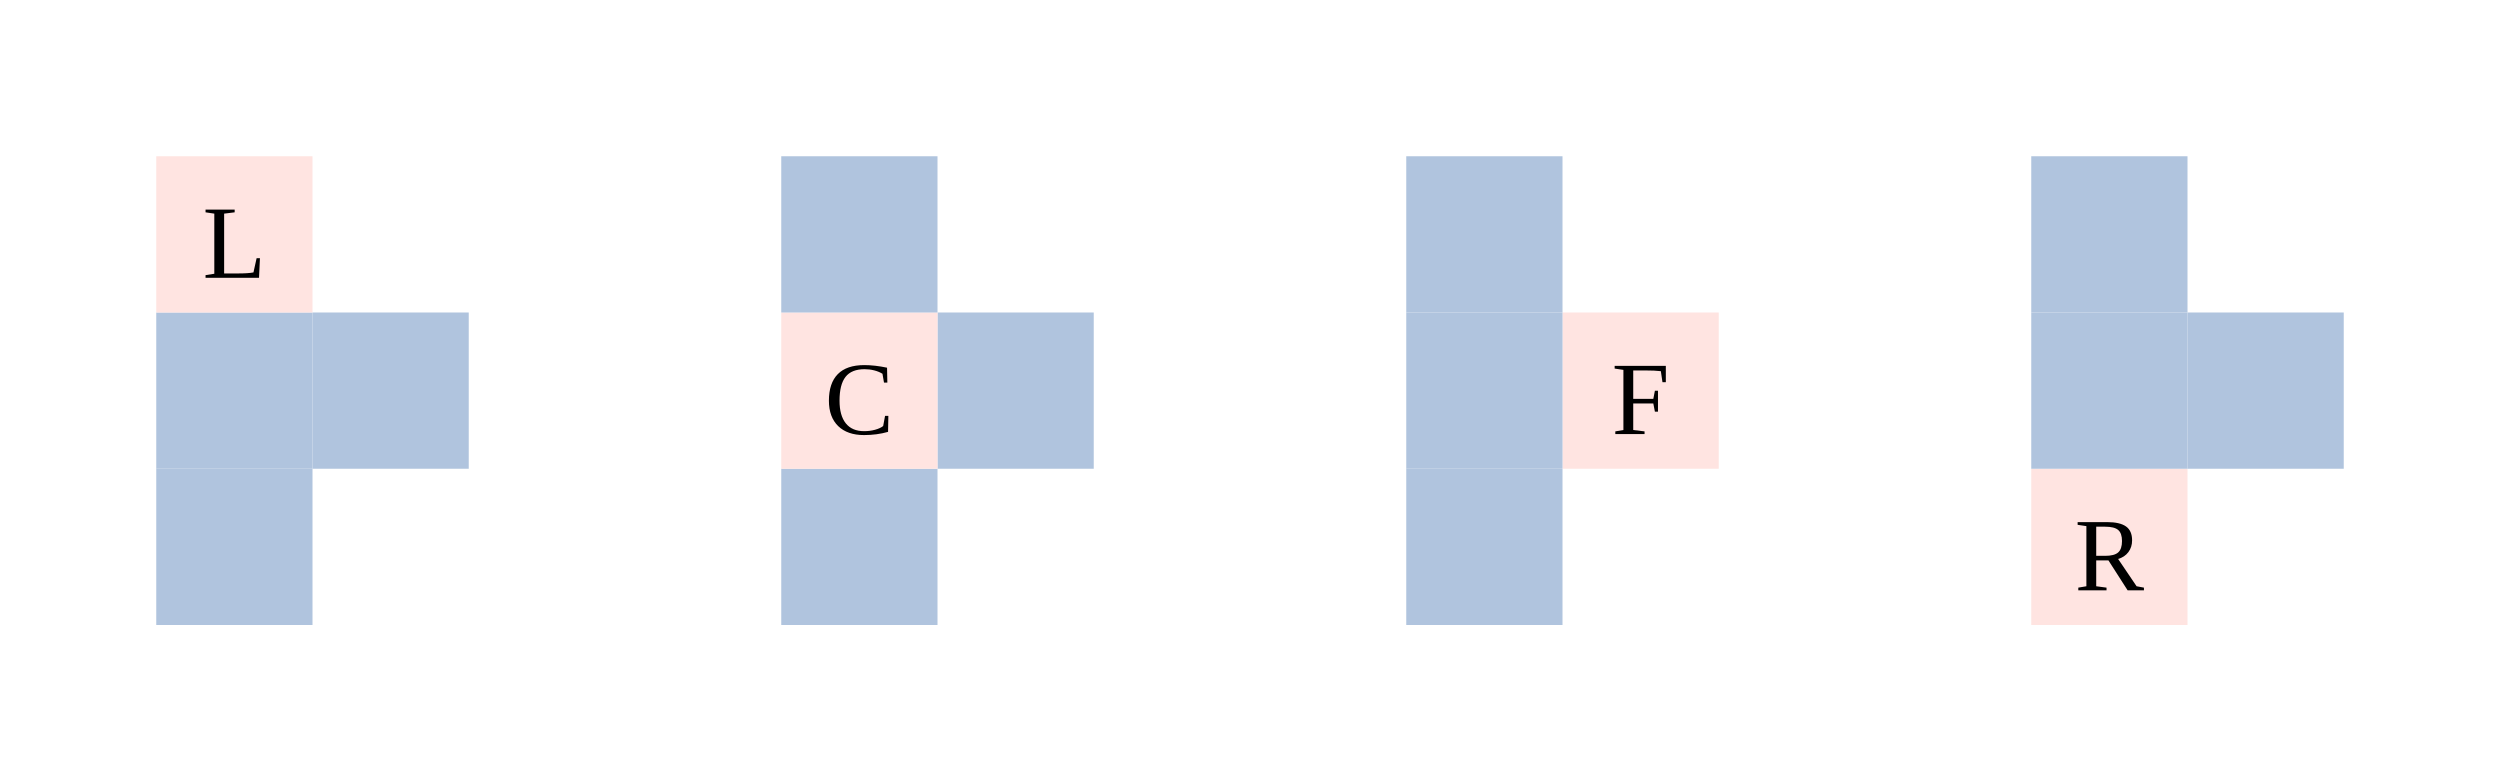
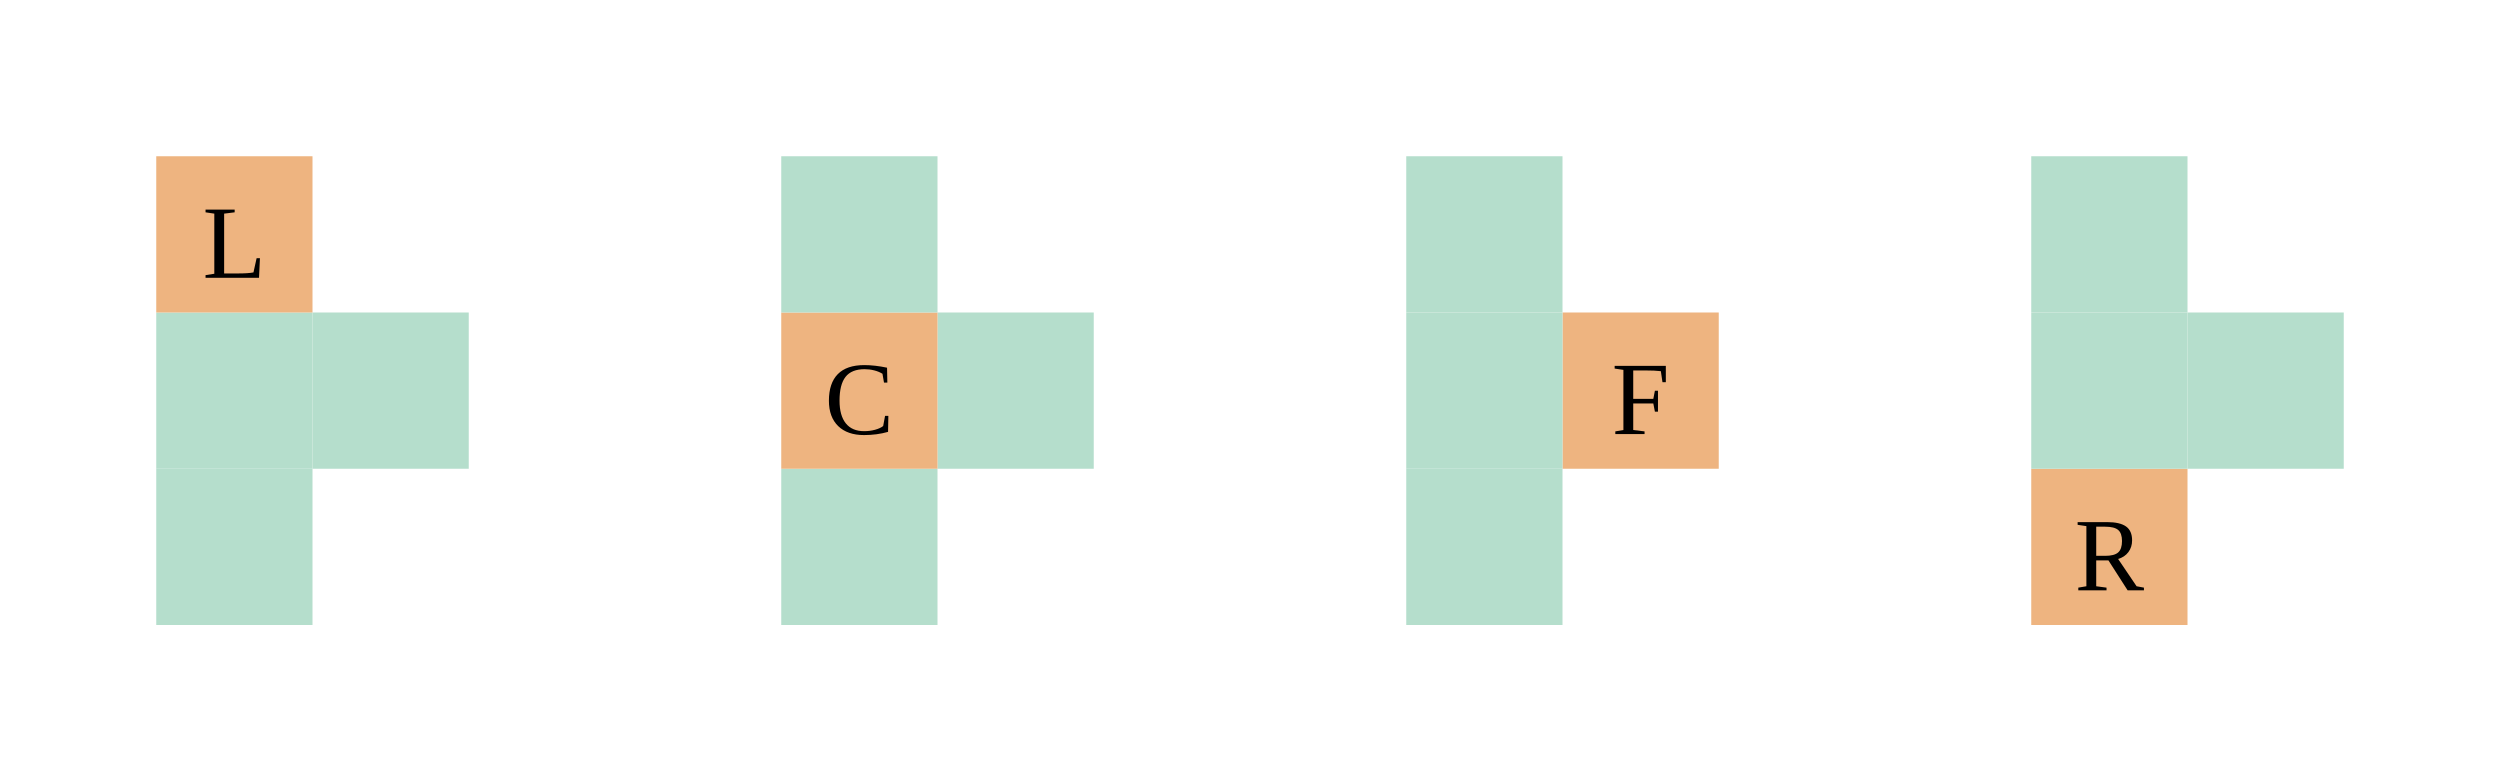
<svg xmlns="http://www.w3.org/2000/svg" viewBox="0.0 0.0 1280.0 400.0" height="400" font-size="1" stroke-opacity="1" width="1280" stroke="rgb(0,0,0)" version="1.1">
  <defs />
-   <g stroke-linecap="butt" fill="rgb(255,228,225)" stroke-miterlimit="10.0" stroke-width="0.0" fill-opacity="1.0" stroke-opacity="1.0" stroke-linejoin="miter" stroke="rgb(0,0,0)">
+   <g stroke-linecap="butt" fill="rgb(238,180,128)" stroke-miterlimit="10.0" stroke-width="0.0" fill-opacity="1.0" stroke-opacity="1.0" stroke-linejoin="miter" stroke="rgb(0,0,0)">
    <path d="M 1120,320 l -0,-80 h -80 l -0,80 Z" />
  </g>
  <g stroke-linecap="butt" fill="rgb(0,0,0)" font-size="53.333px" stroke-miterlimit="10.0" stroke-width="0.0" fill-opacity="1.0" stroke-opacity="1.0" stroke-linejoin="miter" stroke="rgb(0,0,0)">
    <text transform="matrix(1,0,0,1,1080,290)" dominant-baseline="middle" text-anchor="middle" stroke="none">R</text>
  </g>
-   <g stroke-linecap="butt" fill="rgb(176,196,222)" stroke-miterlimit="10.0" stroke-width="0.0" fill-opacity="1.0" stroke-opacity="1.0" stroke-linejoin="miter" stroke="rgb(0,0,0)">
+   <g stroke-linecap="butt" fill="rgb(181,222,204)" stroke-miterlimit="10.0" stroke-width="0.0" fill-opacity="1.0" stroke-opacity="1.0" stroke-linejoin="miter" stroke="rgb(0,0,0)">
    <path d="M 1200,240 l -0,-80 h -80 l -0,80 Z" />
  </g>
-   <g stroke-linecap="butt" fill="rgb(176,196,222)" stroke-miterlimit="10.0" stroke-width="0.0" fill-opacity="1.0" stroke-opacity="1.0" stroke-linejoin="miter" stroke="rgb(0,0,0)">
+   <g stroke-linecap="butt" fill="rgb(181,222,204)" stroke-miterlimit="10.0" stroke-width="0.0" fill-opacity="1.0" stroke-opacity="1.0" stroke-linejoin="miter" stroke="rgb(0,0,0)">
    <path d="M 1120,240 l -0,-80 h -80 l -0,80 Z" />
  </g>
-   <g stroke-linecap="butt" fill="rgb(176,196,222)" stroke-miterlimit="10.0" stroke-width="0.0" fill-opacity="1.0" stroke-opacity="1.0" stroke-linejoin="miter" stroke="rgb(0,0,0)">
+   <g stroke-linecap="butt" fill="rgb(181,222,204)" stroke-miterlimit="10.0" stroke-width="0.0" fill-opacity="1.0" stroke-opacity="1.0" stroke-linejoin="miter" stroke="rgb(0,0,0)">
    <path d="M 1120,160 l -0,-80 h -80 l -0,80 Z" />
  </g>
-   <g stroke-linecap="butt" fill="rgb(176,196,222)" stroke-miterlimit="10.0" stroke-width="0.0" fill-opacity="1.0" stroke-opacity="1.0" stroke-linejoin="miter" stroke="rgb(0,0,0)">
+   <g stroke-linecap="butt" fill="rgb(181,222,204)" stroke-miterlimit="10.0" stroke-width="0.0" fill-opacity="1.0" stroke-opacity="1.0" stroke-linejoin="miter" stroke="rgb(0,0,0)">
    <path d="M 800,320 l -0,-80 h -80 l -0,80 Z" />
  </g>
-   <g stroke-linecap="butt" fill="rgb(255,228,225)" stroke-miterlimit="10.0" stroke-width="0.0" fill-opacity="1.0" stroke-opacity="1.0" stroke-linejoin="miter" stroke="rgb(0,0,0)">
+   <g stroke-linecap="butt" fill="rgb(238,180,128)" stroke-miterlimit="10.0" stroke-width="0.0" fill-opacity="1.0" stroke-opacity="1.0" stroke-linejoin="miter" stroke="rgb(0,0,0)">
    <path d="M 880,240 l -0,-80 h -80 l -0,80 Z" />
  </g>
  <g stroke-linecap="butt" fill="rgb(0,0,0)" font-size="53.333px" stroke-miterlimit="10.0" stroke-width="0.0" fill-opacity="1.0" stroke-opacity="1.0" stroke-linejoin="miter" stroke="rgb(0,0,0)">
    <text transform="matrix(1,0,0,1,840,210)" dominant-baseline="middle" text-anchor="middle" stroke="none">F</text>
  </g>
-   <g stroke-linecap="butt" fill="rgb(176,196,222)" stroke-miterlimit="10.0" stroke-width="0.0" fill-opacity="1.0" stroke-opacity="1.0" stroke-linejoin="miter" stroke="rgb(0,0,0)">
+   <g stroke-linecap="butt" fill="rgb(181,222,204)" stroke-miterlimit="10.0" stroke-width="0.0" fill-opacity="1.0" stroke-opacity="1.0" stroke-linejoin="miter" stroke="rgb(0,0,0)">
    <path d="M 800,240 l -0,-80 h -80 l -0,80 Z" />
  </g>
-   <g stroke-linecap="butt" fill="rgb(176,196,222)" stroke-miterlimit="10.0" stroke-width="0.0" fill-opacity="1.0" stroke-opacity="1.0" stroke-linejoin="miter" stroke="rgb(0,0,0)">
+   <g stroke-linecap="butt" fill="rgb(181,222,204)" stroke-miterlimit="10.0" stroke-width="0.0" fill-opacity="1.0" stroke-opacity="1.0" stroke-linejoin="miter" stroke="rgb(0,0,0)">
    <path d="M 800,160 l -0,-80 h -80 l -0,80 Z" />
  </g>
-   <g stroke-linecap="butt" fill="rgb(176,196,222)" stroke-miterlimit="10.0" stroke-width="0.0" fill-opacity="1.0" stroke-opacity="1.0" stroke-linejoin="miter" stroke="rgb(0,0,0)">
+   <g stroke-linecap="butt" fill="rgb(181,222,204)" stroke-miterlimit="10.0" stroke-width="0.0" fill-opacity="1.0" stroke-opacity="1.0" stroke-linejoin="miter" stroke="rgb(0,0,0)">
    <path d="M 480,320 l -0,-80 h -80 l -0,80 Z" />
  </g>
-   <g stroke-linecap="butt" fill="rgb(176,196,222)" stroke-miterlimit="10.0" stroke-width="0.0" fill-opacity="1.0" stroke-opacity="1.0" stroke-linejoin="miter" stroke="rgb(0,0,0)">
+   <g stroke-linecap="butt" fill="rgb(181,222,204)" stroke-miterlimit="10.0" stroke-width="0.0" fill-opacity="1.0" stroke-opacity="1.0" stroke-linejoin="miter" stroke="rgb(0,0,0)">
    <path d="M 560,240 l -0,-80 h -80 l -0,80 Z" />
  </g>
-   <g stroke-linecap="butt" fill="rgb(255,228,225)" stroke-miterlimit="10.0" stroke-width="0.0" fill-opacity="1.0" stroke-opacity="1.0" stroke-linejoin="miter" stroke="rgb(0,0,0)">
+   <g stroke-linecap="butt" fill="rgb(238,180,128)" stroke-miterlimit="10.0" stroke-width="0.0" fill-opacity="1.0" stroke-opacity="1.0" stroke-linejoin="miter" stroke="rgb(0,0,0)">
    <path d="M 480,240 l -0,-80 h -80 l -0,80 Z" />
  </g>
  <g stroke-linecap="butt" fill="rgb(0,0,0)" font-size="53.333px" stroke-miterlimit="10.0" stroke-width="0.0" fill-opacity="1.0" stroke-opacity="1.0" stroke-linejoin="miter" stroke="rgb(0,0,0)">
    <text transform="matrix(1,0,0,1,440,210)" dominant-baseline="middle" text-anchor="middle" stroke="none">C</text>
  </g>
-   <g stroke-linecap="butt" fill="rgb(176,196,222)" stroke-miterlimit="10.0" stroke-width="0.0" fill-opacity="1.0" stroke-opacity="1.0" stroke-linejoin="miter" stroke="rgb(0,0,0)">
+   <g stroke-linecap="butt" fill="rgb(181,222,204)" stroke-miterlimit="10.0" stroke-width="0.0" fill-opacity="1.0" stroke-opacity="1.0" stroke-linejoin="miter" stroke="rgb(0,0,0)">
    <path d="M 480,160 l -0,-80 h -80 l -0,80 Z" />
  </g>
-   <g stroke-linecap="butt" fill="rgb(176,196,222)" stroke-miterlimit="10.0" stroke-width="0.0" fill-opacity="1.0" stroke-opacity="1.0" stroke-linejoin="miter" stroke="rgb(0,0,0)">
+   <g stroke-linecap="butt" fill="rgb(181,222,204)" stroke-miterlimit="10.0" stroke-width="0.0" fill-opacity="1.0" stroke-opacity="1.0" stroke-linejoin="miter" stroke="rgb(0,0,0)">
    <path d="M 160,320 l -0,-80 h -80 l -0,80 Z" />
  </g>
-   <g stroke-linecap="butt" fill="rgb(176,196,222)" stroke-miterlimit="10.0" stroke-width="0.0" fill-opacity="1.0" stroke-opacity="1.0" stroke-linejoin="miter" stroke="rgb(0,0,0)">
+   <g stroke-linecap="butt" fill="rgb(181,222,204)" stroke-miterlimit="10.0" stroke-width="0.0" fill-opacity="1.0" stroke-opacity="1.0" stroke-linejoin="miter" stroke="rgb(0,0,0)">
    <path d="M 240,240 l -0,-80 h -80 l -0,80 Z" />
  </g>
-   <g stroke-linecap="butt" fill="rgb(176,196,222)" stroke-miterlimit="10.0" stroke-width="0.0" fill-opacity="1.0" stroke-opacity="1.0" stroke-linejoin="miter" stroke="rgb(0,0,0)">
+   <g stroke-linecap="butt" fill="rgb(181,222,204)" stroke-miterlimit="10.0" stroke-width="0.0" fill-opacity="1.0" stroke-opacity="1.0" stroke-linejoin="miter" stroke="rgb(0,0,0)">
    <path d="M 160,240 l -0,-80 h -80 l -0,80 Z" />
  </g>
-   <g stroke-linecap="butt" fill="rgb(255,228,225)" stroke-miterlimit="10.0" stroke-width="0.0" fill-opacity="1.0" stroke-opacity="1.0" stroke-linejoin="miter" stroke="rgb(0,0,0)">
+   <g stroke-linecap="butt" fill="rgb(238,180,128)" stroke-miterlimit="10.0" stroke-width="0.0" fill-opacity="1.0" stroke-opacity="1.0" stroke-linejoin="miter" stroke="rgb(0,0,0)">
    <path d="M 160,160 l -0,-80 h -80 l -0,80 Z" />
  </g>
  <g stroke-linecap="butt" fill="rgb(0,0,0)" font-size="53.333px" stroke-miterlimit="10.0" stroke-width="0.0" fill-opacity="1.0" stroke-opacity="1.0" stroke-linejoin="miter" stroke="rgb(0,0,0)">
    <text transform="matrix(1,0,0,1,120,130)" dominant-baseline="middle" text-anchor="middle" stroke="none">L</text>
  </g>
</svg>
